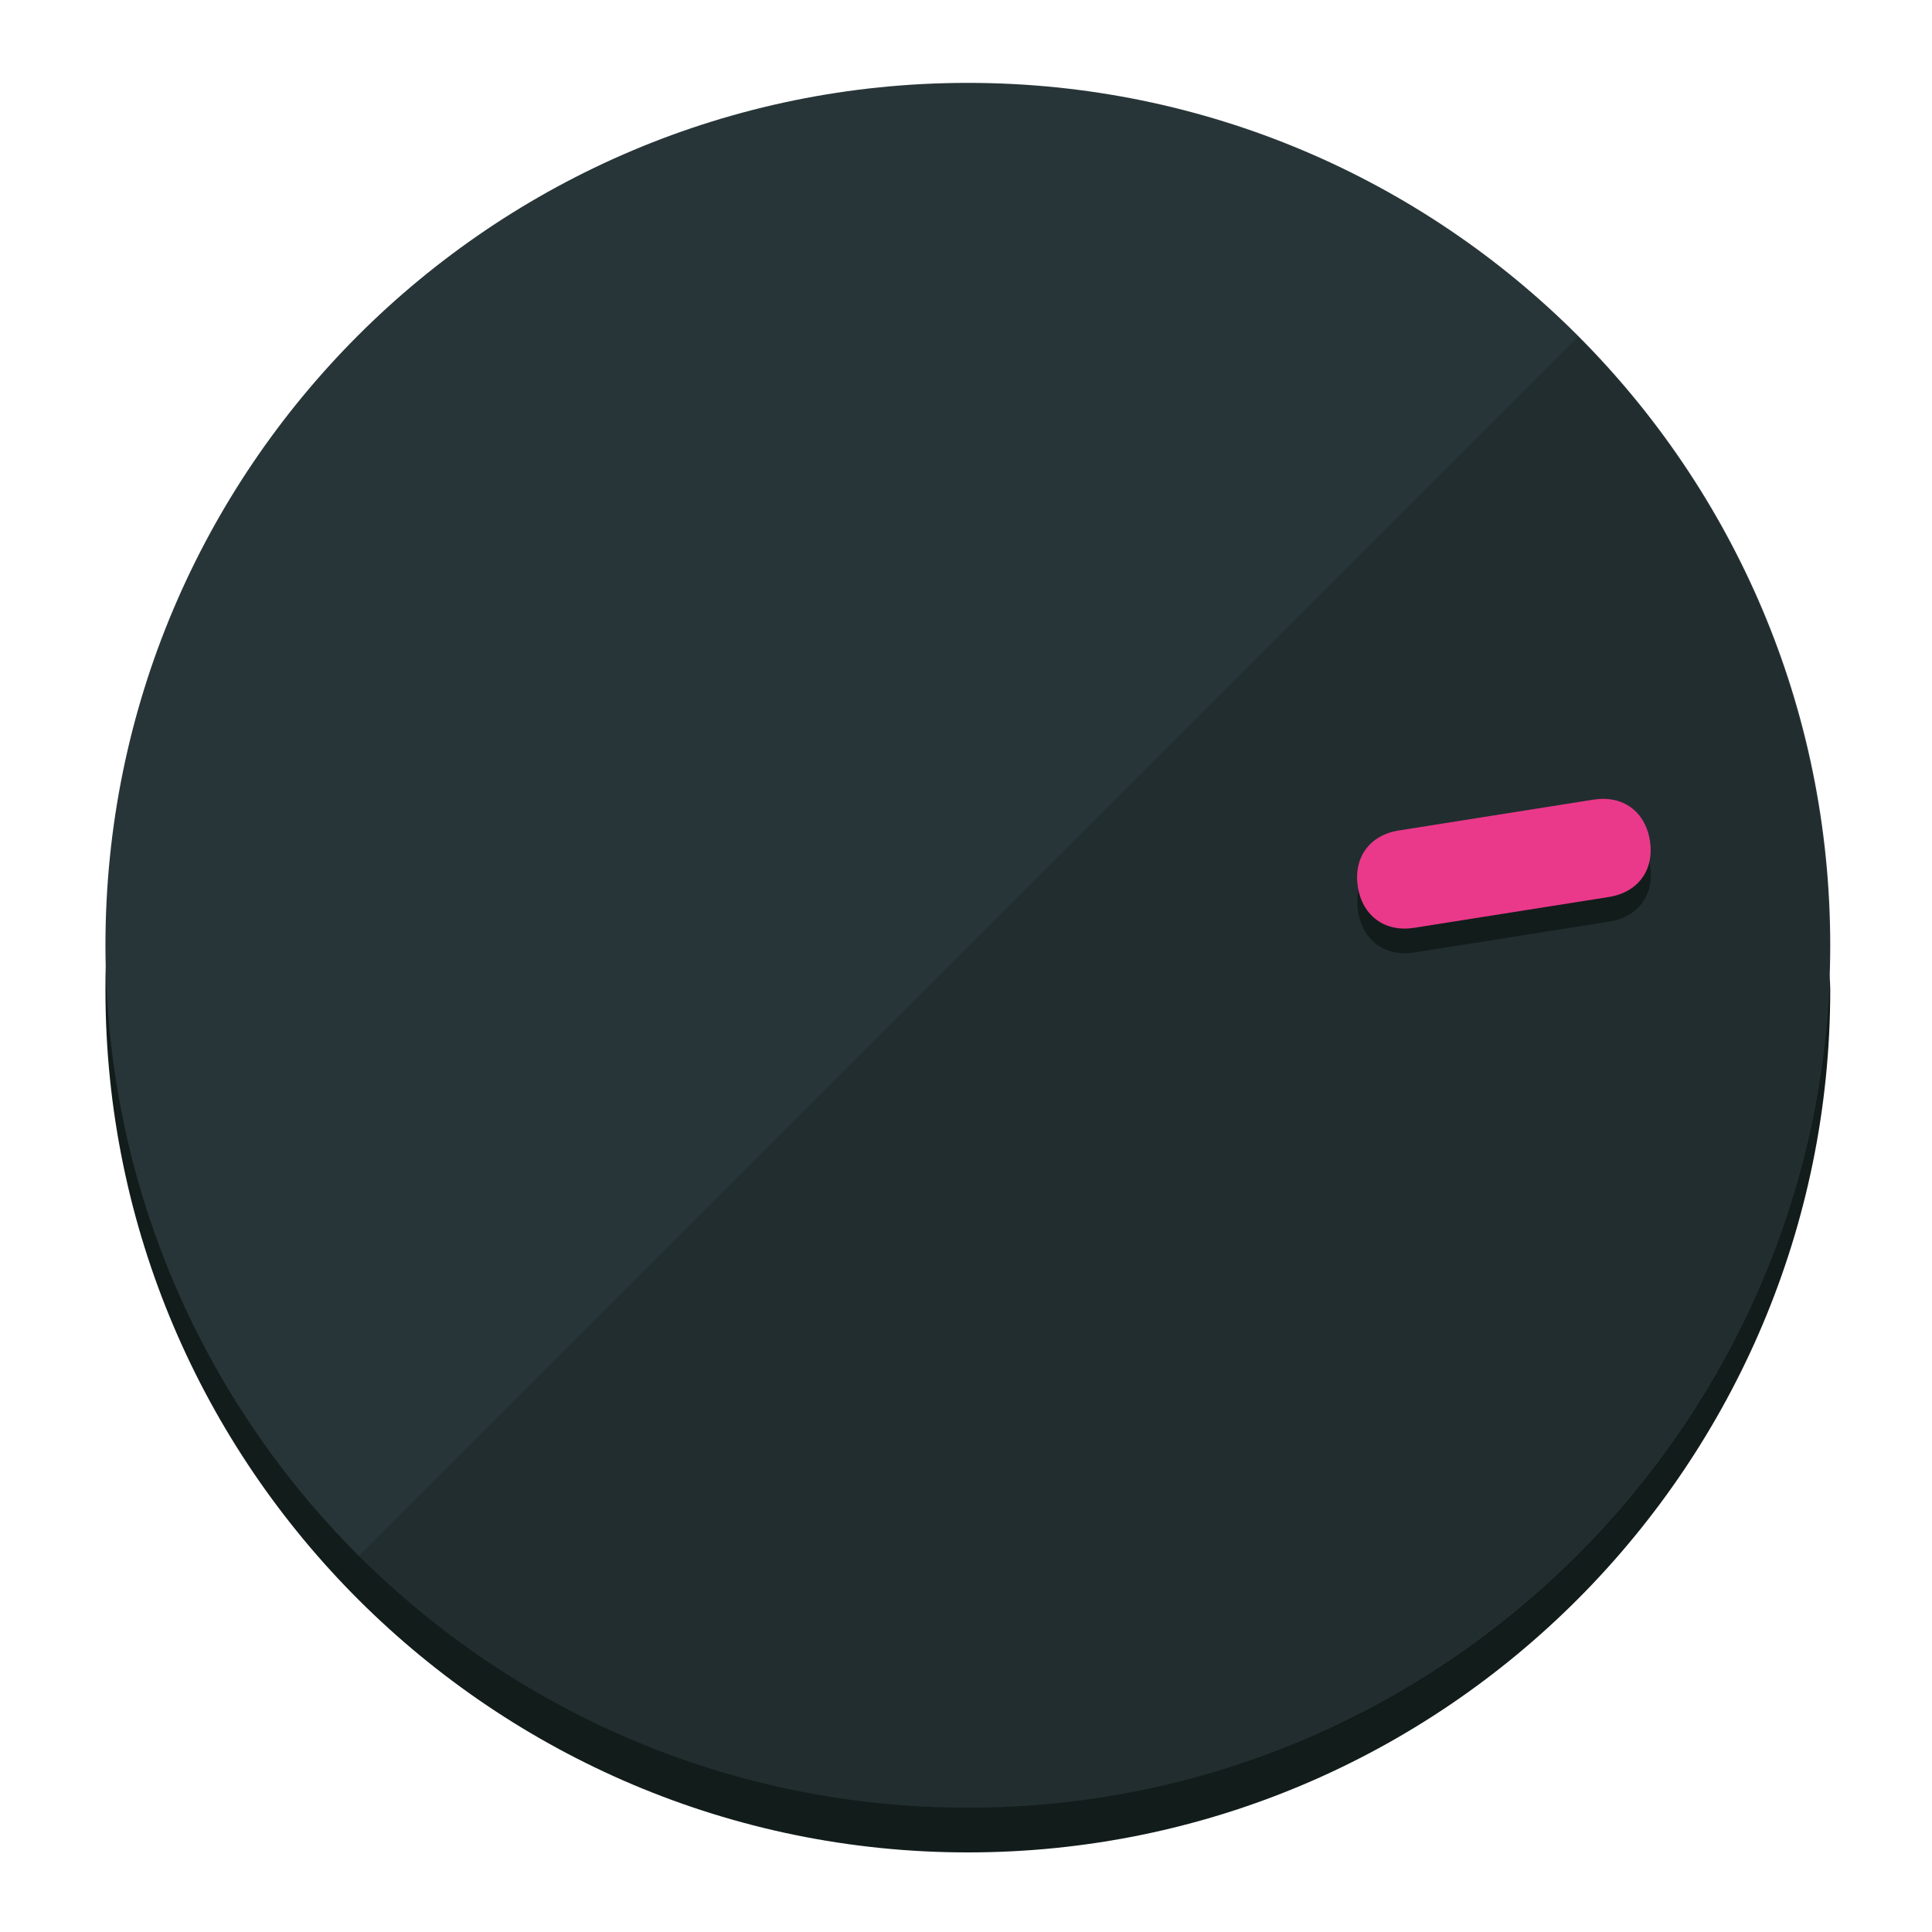
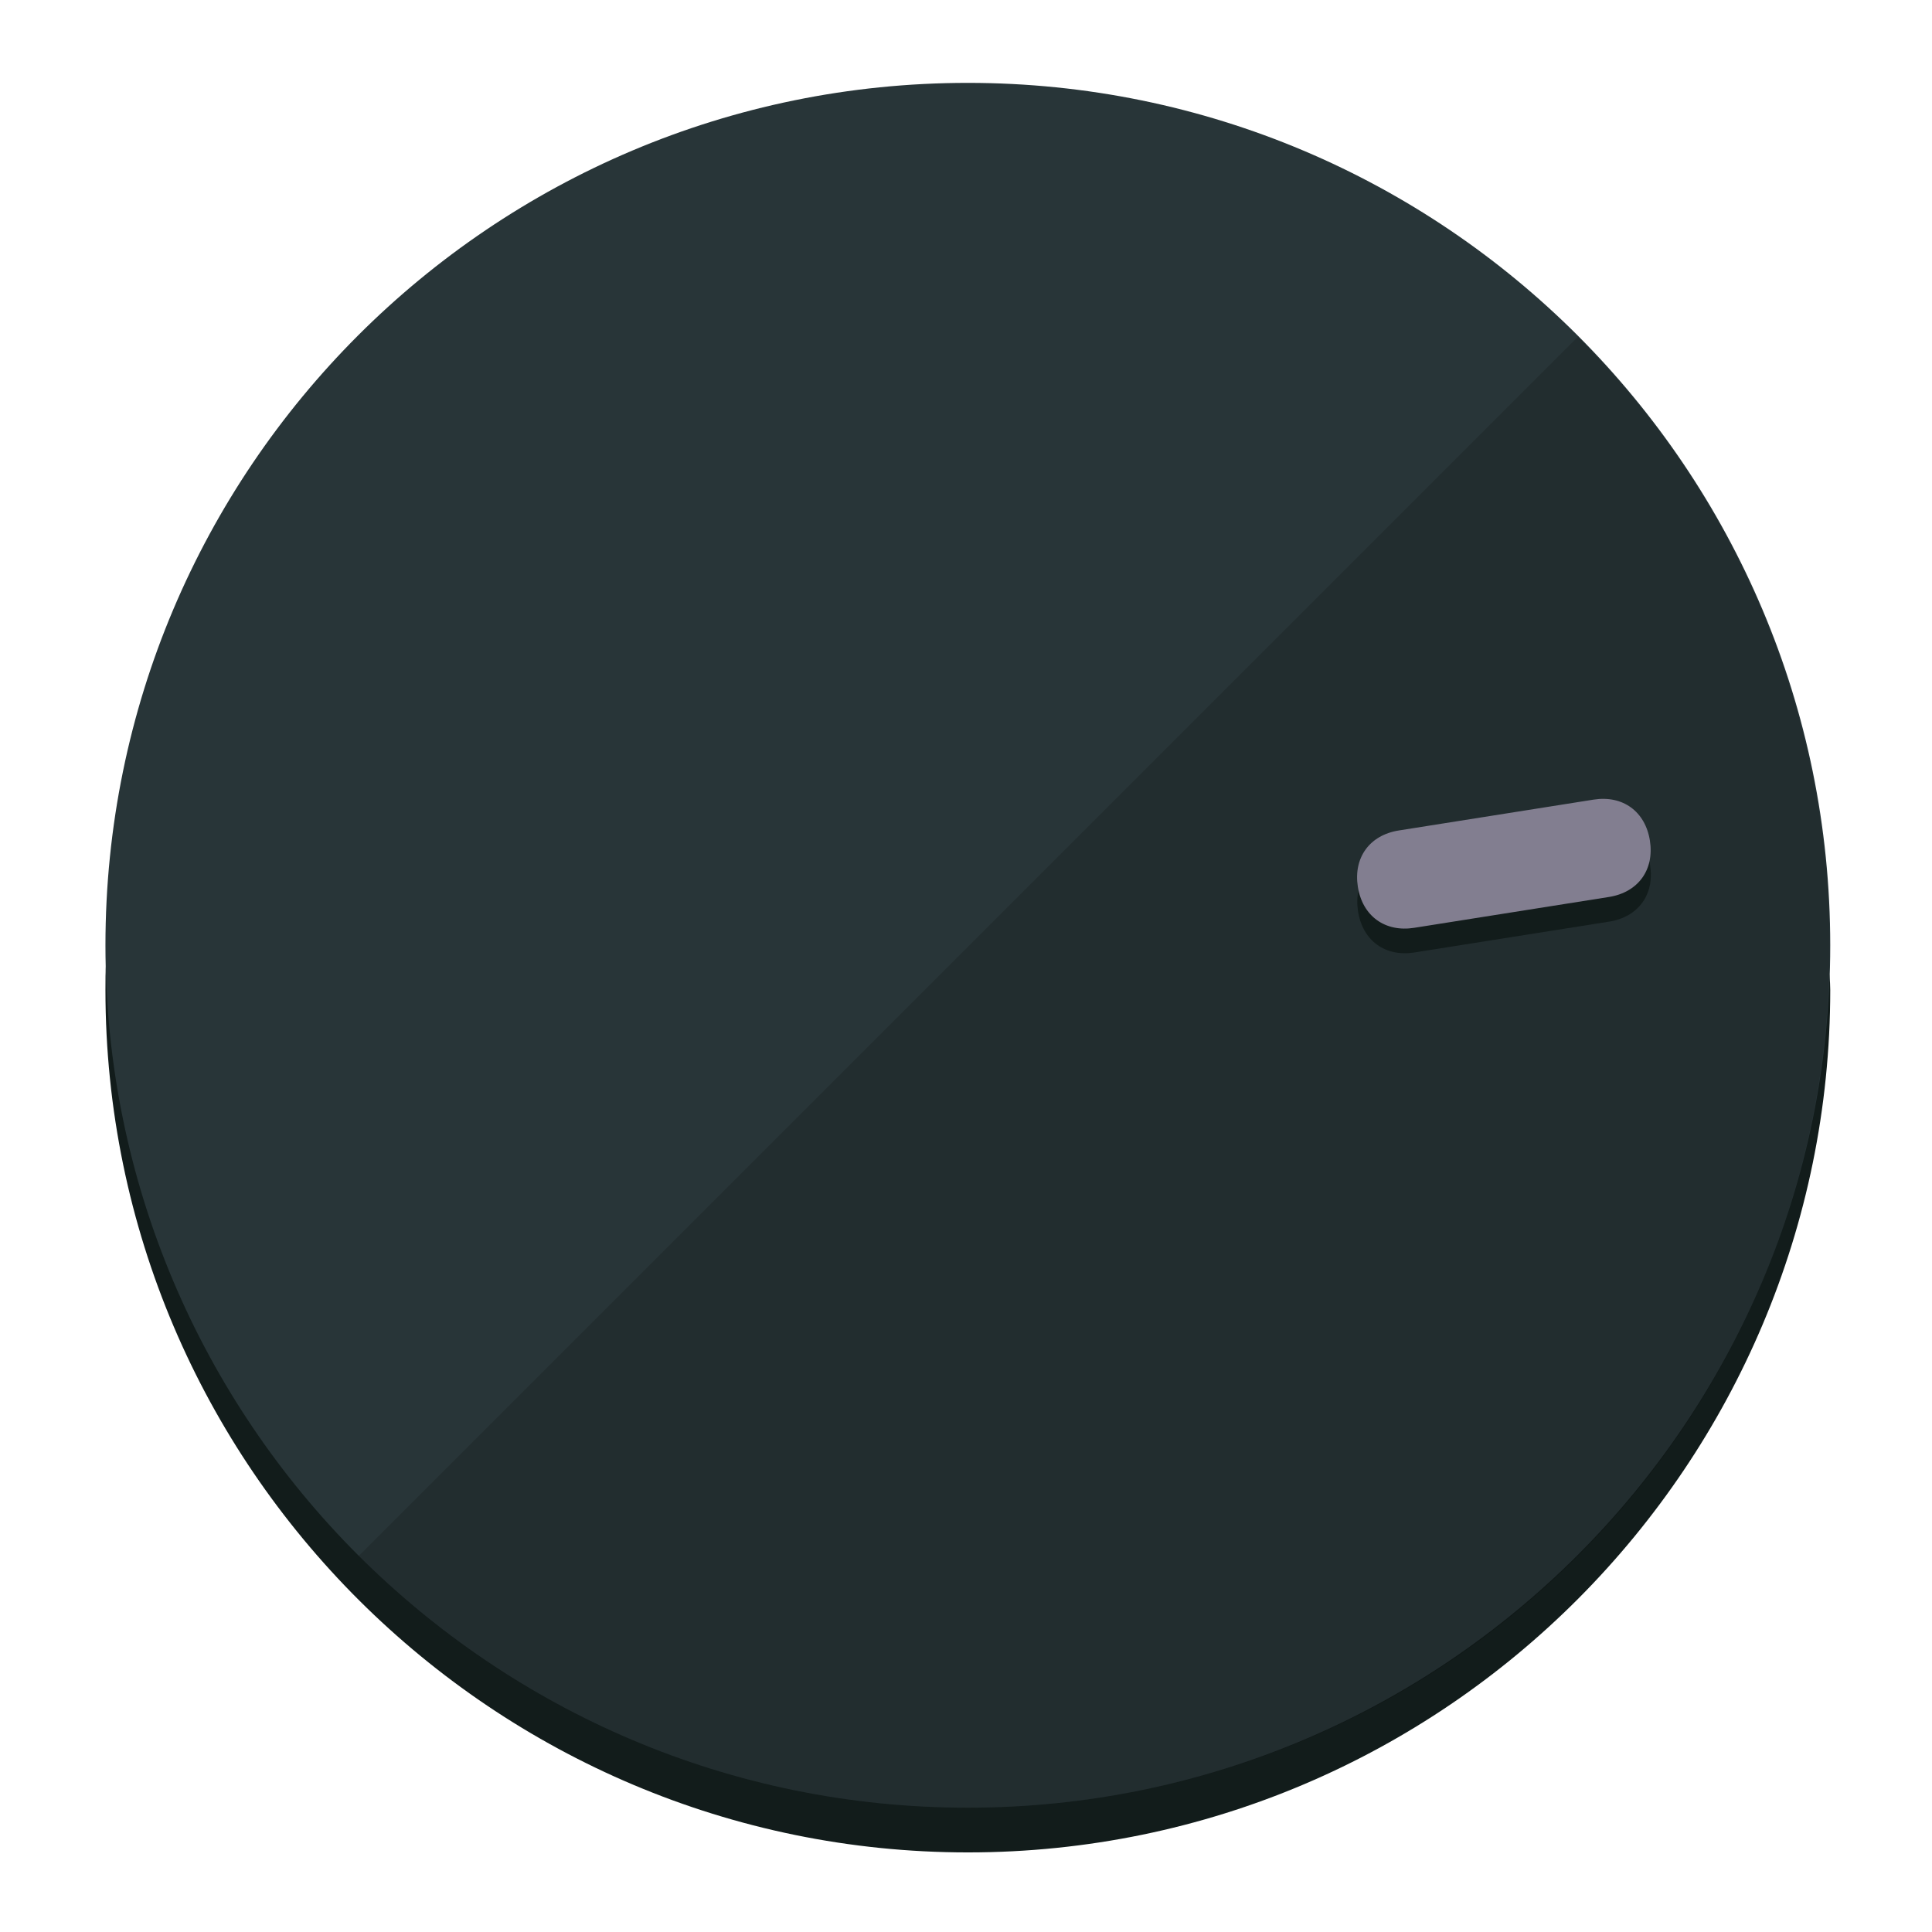
<svg xmlns="http://www.w3.org/2000/svg" height="120px" width="120px" version="1.1" id="Layer_1" viewBox="0 0 496.8 496.8" xml:space="preserve">
  <defs id="defs23" />
  <g id="g3158">
    <path style="display:inline;fill:#121c1b;fill-opacity:1;stroke-width:1.584" d="m 248.875,445.92 c 116.582,0 212.89,-91.238 220.493,-205.286 0,5.069 1.267,8.87 1.267,13.939 0,121.651 -98.842,221.76 -221.76,221.76 -121.651,0 -221.76,-98.842 -221.76,-221.76 0,-5.069 0,-8.87 1.267,-13.939 7.603,114.048 103.91,205.286 220.493,205.286 z" id="path8" />
    <circle style="display:inline;fill:#283538;fill-opacity:1;stroke-width:1.584" cx="248.875" cy="243.071" r="221.76" id="circle12" />
    <path style="display:inline;fill:#000000;fill-opacity:0.154;stroke-width:1.587" d="m 405.744,86.606 c 86.308,86.308 86.308,227.193 0,313.5 -86.308,86.308 -227.193,86.308 -313.5,0" id="path14" />
  </g>
  <g id="g3198">
    <circle style="display:none;fill:#000000;fill-opacity:0;stroke-width:1.584" cx="279.452" cy="-207.304" r="221.76" id="circle12-3" transform="rotate(81)" />
    <path style="display:inline;fill:#121c1b;fill-opacity:1;stroke-width:1.584" d="m 363.714,244.919 c -7.51,1.189 -13.309,-3.024 -14.498,-10.534 v 0 c -1.189,-7.51 3.024,-13.309 10.534,-14.498 l 50.064,-7.929 c 7.51,-1.189 13.309,3.024 14.498,10.534 v 0 c 1.189,7.51 -3.024,13.309 -10.534,14.498 z" id="path3789" />
-     <path style="display:inline;fill:#ea398a;stroke-width:1.584" d="m 363.662,238.58 c -7.51,1.189 -13.309,-3.024 -14.498,-10.534 v 0 c -1.189,-7.51 3.024,-13.309 10.534,-14.498 l 50.064,-7.929 c 7.51,-1.189 13.309,3.024 14.498,10.534 v 0 c 1.189,7.51 -3.024,13.309 -10.534,14.498 z" id="path915" />
+     <path style="display:inline;fill:#827E90;stroke-width:1.584" d="m 363.662,238.58 c -7.51,1.189 -13.309,-3.024 -14.498,-10.534 v 0 c -1.189,-7.51 3.024,-13.309 10.534,-14.498 l 50.064,-7.929 c 7.51,-1.189 13.309,3.024 14.498,10.534 v 0 c 1.189,7.51 -3.024,13.309 -10.534,14.498 z" id="path915" />
  </g>
</svg>
